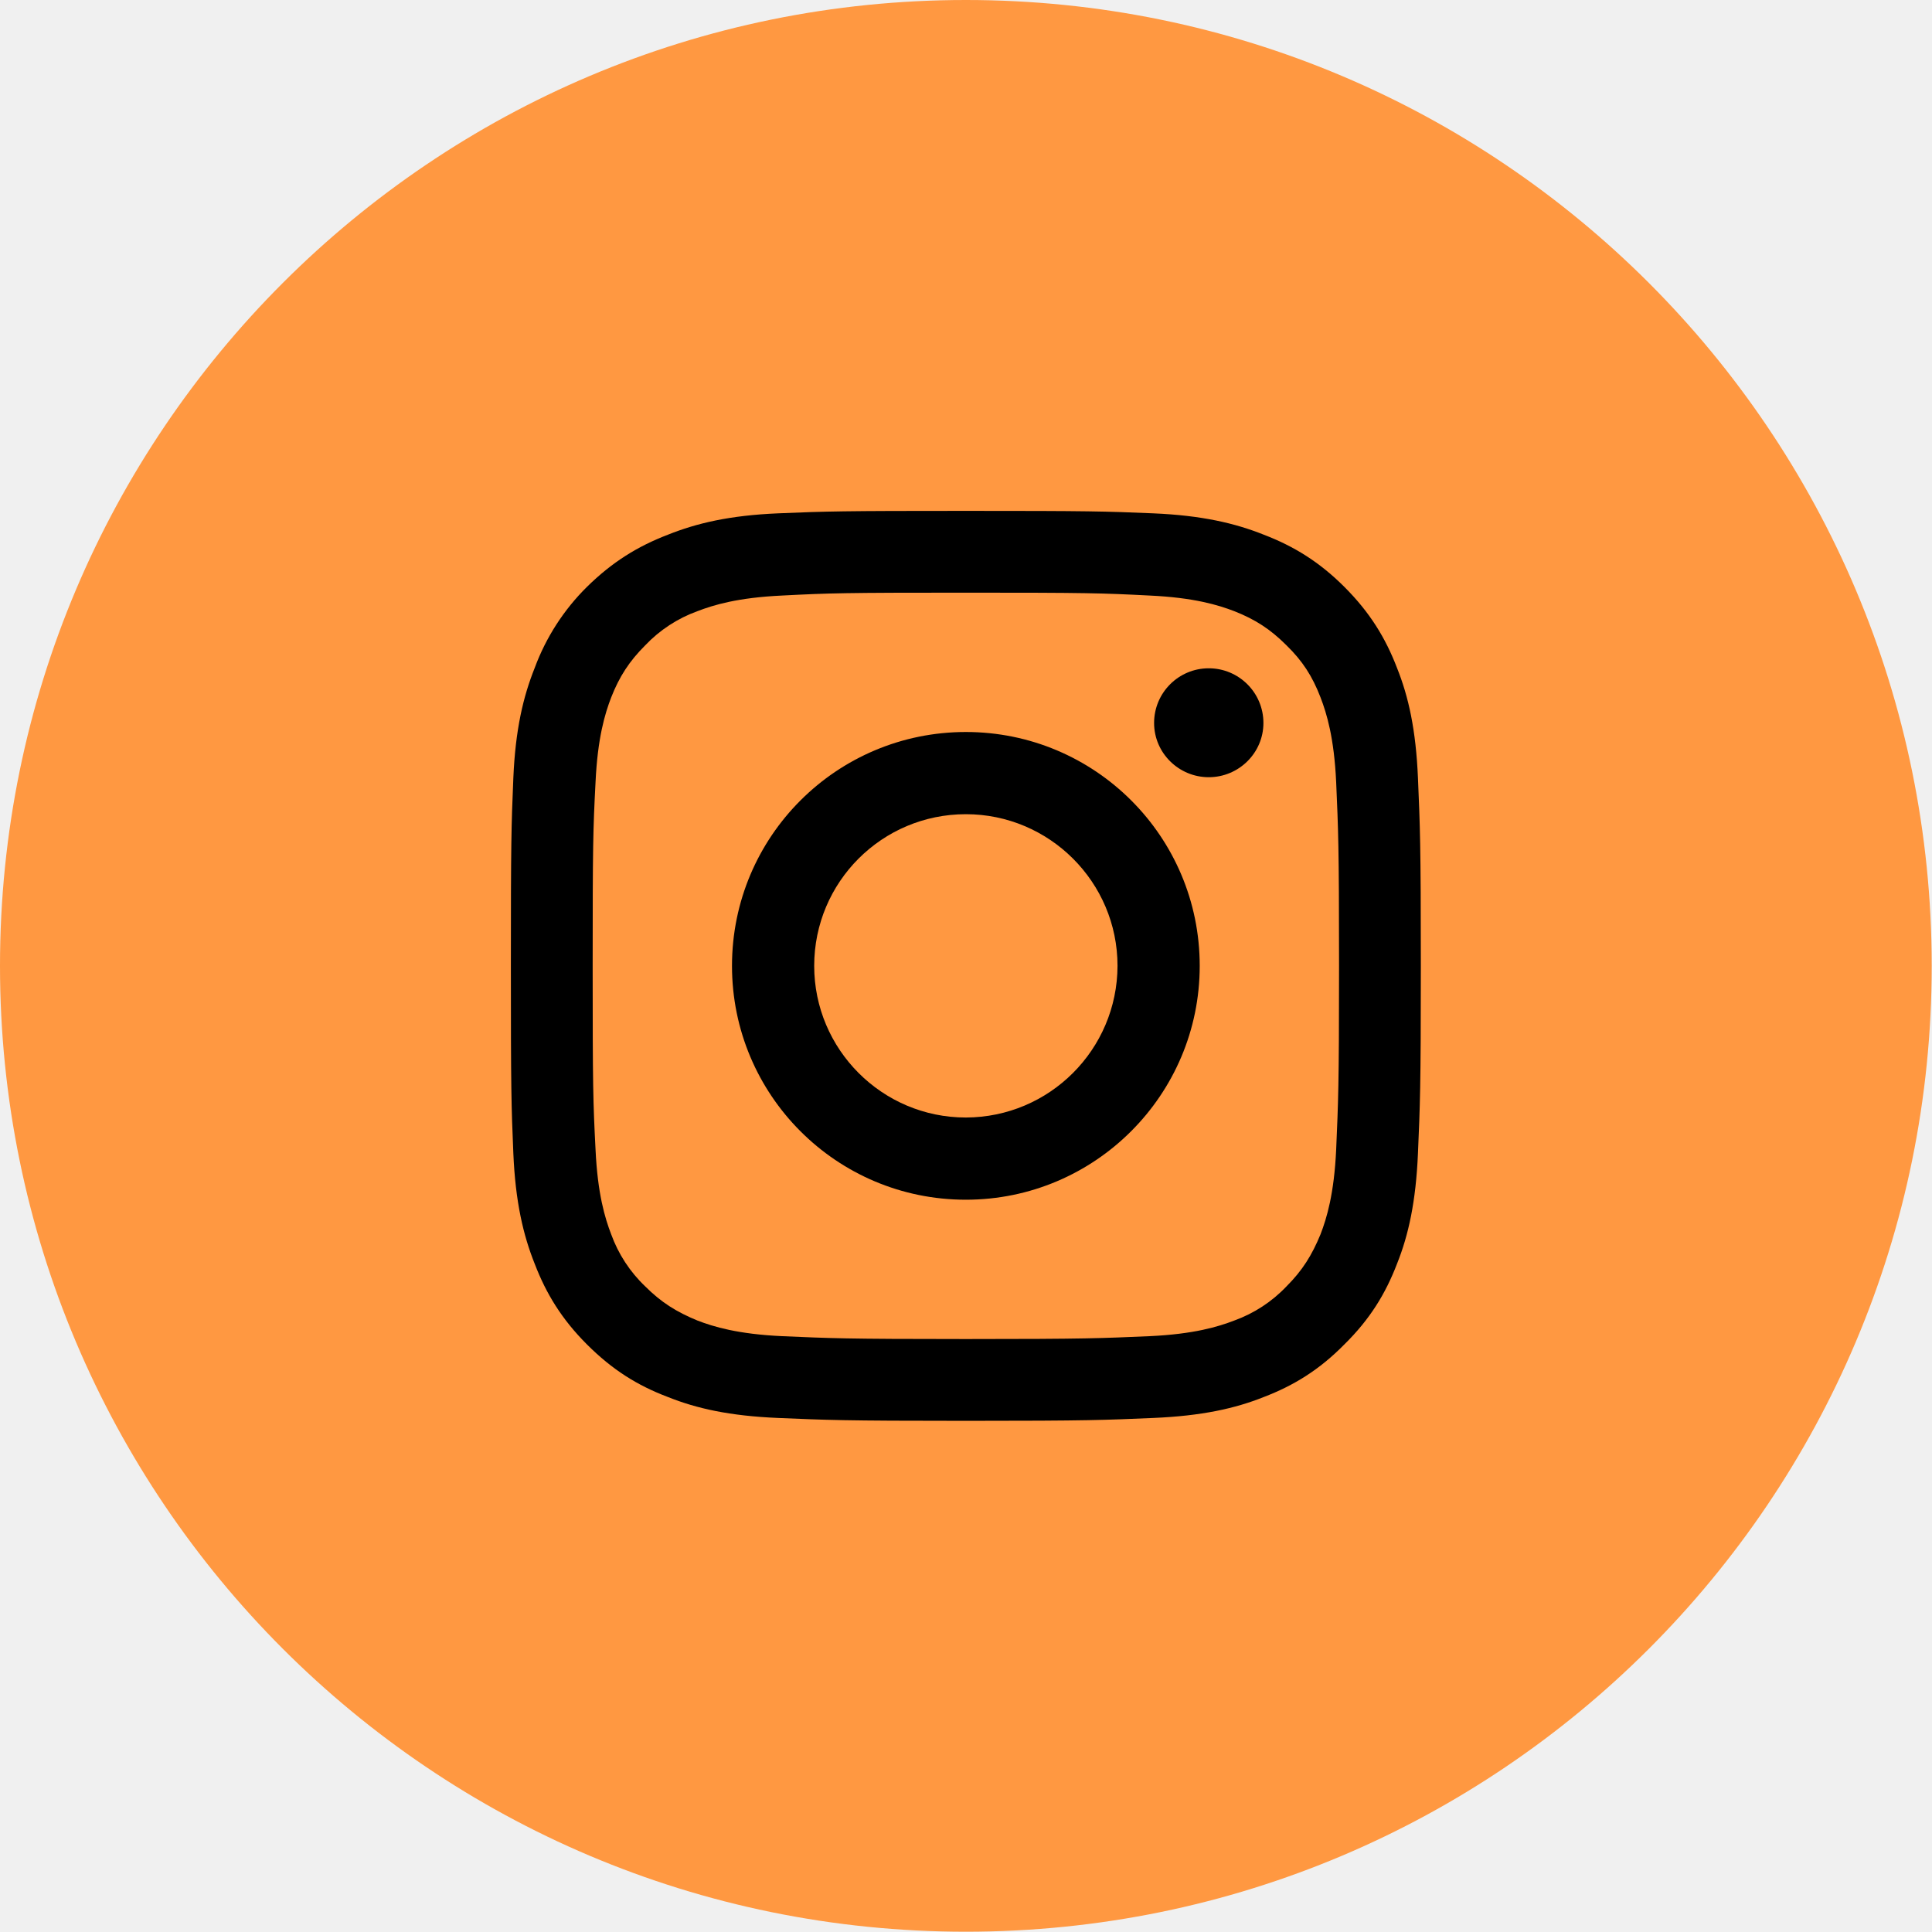
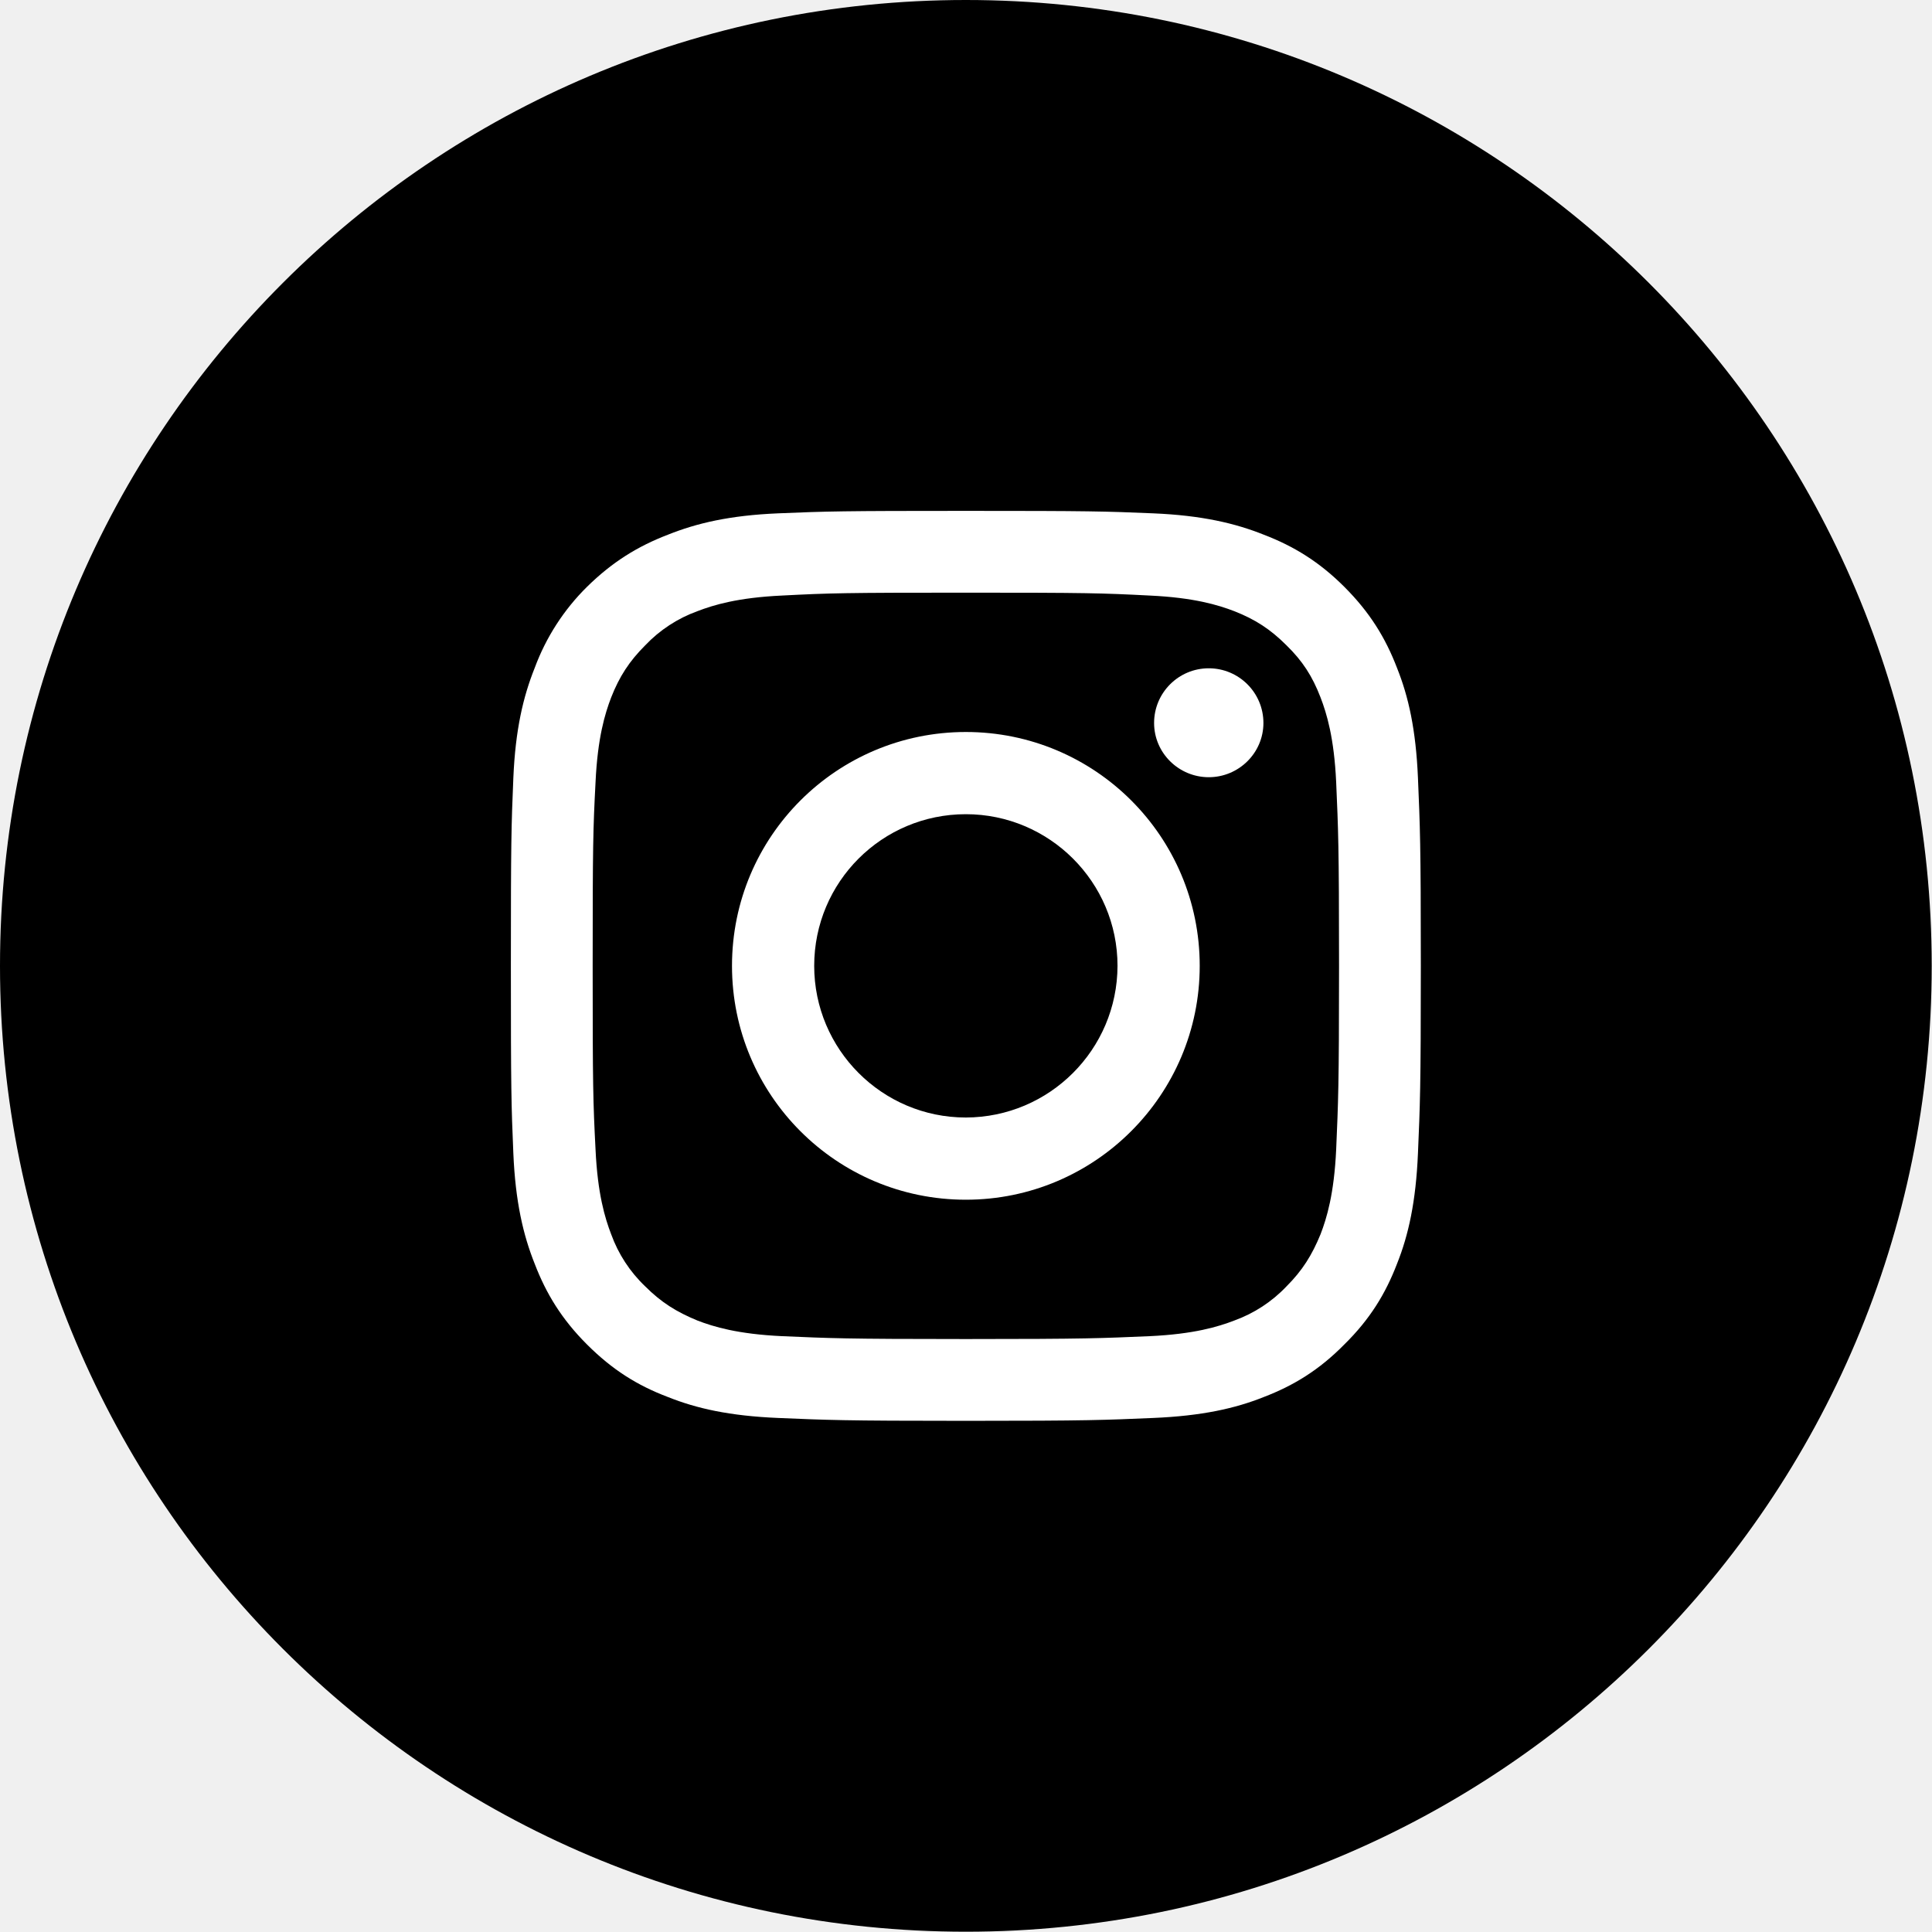
<svg xmlns="http://www.w3.org/2000/svg" width="47.007" height="47.007" viewBox="0 0 47.007 47.007">
-   <path fill="#FF9841" fill-rule="evenodd" d="M47 23.5C47 36.48 36.48 47 23.5 47S0 36.48 0 23.5 10.52 0 23.5 0 47 10.52 47 23.5Z" />
-   <path d="M23.5 14.42c2.95 0 3.3.01 4.47.07 1.08.05 1.67.23 2.06.38.51.2.88.44 1.27.83.39.38.63.75.83 1.27.15.39.33.98.38 2.06.05 1.16.07 1.51.07 4.47 0 2.95-.02 3.3-.07 4.47-.05 1.08-.23 1.67-.38 2.06-.21.51-.44.88-.83 1.27a3.3 3.3 0 0 1-1.27.83c-.39.15-.98.33-2.06.38-1.17.05-1.52.07-4.47.07-2.96 0-3.31-.02-4.47-.07-1.08-.05-1.67-.23-2.06-.38-.51-.21-.88-.44-1.27-.83a3.3 3.3 0 0 1-.83-1.27c-.15-.39-.33-.98-.38-2.06-.06-1.17-.07-1.52-.07-4.47 0-2.96.01-3.31.07-4.47.05-1.08.23-1.67.38-2.06.2-.51.44-.88.83-1.27a3.3 3.3 0 0 1 1.27-.83c.39-.15.98-.33 2.06-.38 1.16-.06 1.51-.07 4.47-.07Zm0-1.99c-3.01 0-3.38.01-4.57.06-1.18.05-1.98.24-2.68.52-.73.28-1.35.66-1.97 1.27a5.41 5.41 0 0 0-1.27 1.97c-.28.7-.47 1.5-.52 2.68-.05 1.19-.06 1.56-.06 4.57 0 3.01.01 3.38.06 4.56.05 1.18.24 1.99.52 2.69.28.73.66 1.35 1.27 1.96.62.62 1.23 1 1.97 1.28.7.28 1.5.46 2.68.51 1.19.05 1.56.07 4.57.07 3.01 0 3.38-.02 4.56-.07 1.18-.05 1.99-.23 2.69-.51.73-.28 1.35-.66 1.96-1.28.62-.61 1-1.23 1.28-1.96.28-.7.46-1.51.51-2.69.05-1.18.07-1.55.07-4.56s-.02-3.38-.07-4.57c-.05-1.18-.23-1.98-.51-2.68-.28-.73-.66-1.35-1.28-1.97-.61-.61-1.23-.99-1.96-1.27-.7-.28-1.51-.47-2.69-.52-1.18-.05-1.55-.06-4.56-.06Z" />
-   <path d="M23.5 17.81c-3.14 0-5.69 2.54-5.69 5.69 0 3.14 2.54 5.69 5.69 5.69 3.14 0 5.69-2.55 5.69-5.69 0-3.15-2.55-5.69-5.69-5.69Zm0 9.38c-2.04 0-3.69-1.66-3.69-3.69 0-2.04 1.65-3.69 3.69-3.69 2.03 0 3.69 1.65 3.69 3.69a3.7 3.7 0 0 1-3.69 3.69ZM30.74 17.59c0 .73-.6 1.32-1.33 1.32-.73 0-1.33-.59-1.33-1.32a1.33 1.33 0 1 1 2.66 0Z" />
+   <path fill-rule="evenodd" d="M47 23.5C47 36.48 36.48 47 23.5 47S0 36.48 0 23.5 10.52 0 23.5 0 47 10.52 47 23.5Z" />
+   <path d="M23.5 14.42c2.95 0 3.3.01 4.47.07 1.08.05 1.67.23 2.06.38.51.2.88.44 1.27.83.39.38.63.75.83 1.27.15.39.33.98.38 2.06.05 1.16.07 1.51.07 4.47 0 2.95-.02 3.3-.07 4.47-.05 1.08-.23 1.67-.38 2.06-.21.51-.44.88-.83 1.27a3.3 3.3 0 0 1-1.27.83c-.39.15-.98.33-2.06.38-1.17.05-1.52.07-4.47.07-2.96 0-3.31-.02-4.47-.07-1.08-.05-1.67-.23-2.06-.38-.51-.21-.88-.44-1.27-.83a3.3 3.3 0 0 1-.83-1.27c-.15-.39-.33-.98-.38-2.06-.06-1.17-.07-1.52-.07-4.47 0-2.96.01-3.31.07-4.47.05-1.08.23-1.67.38-2.06.2-.51.44-.88.83-1.27a3.3 3.3 0 0 1 1.27-.83c.39-.15.98-.33 2.06-.38 1.16-.06 1.51-.07 4.47-.07Zm0-1.99c-3.01 0-3.38.01-4.57.06-1.18.05-1.98.24-2.68.52-.73.28-1.35.66-1.97 1.27a5.41 5.41 0 0 0-1.27 1.97c-.28.7-.47 1.5-.52 2.68-.05 1.19-.06 1.56-.06 4.57 0 3.01.01 3.38.06 4.56.05 1.18.24 1.99.52 2.69.28.73.66 1.35 1.27 1.96.62.62 1.23 1 1.97 1.28.7.28 1.5.46 2.68.51 1.19.05 1.56.07 4.57.07 3.01 0 3.38-.02 4.56-.07 1.18-.05 1.99-.23 2.69-.51.73-.28 1.35-.66 1.96-1.28.62-.61 1-1.23 1.28-1.96.28-.7.46-1.51.51-2.69.05-1.18.07-1.55.07-4.56s-.02-3.38-.07-4.57c-.05-1.18-.23-1.98-.51-2.68-.28-.73-.66-1.35-1.28-1.97-.61-.61-1.23-.99-1.96-1.27-.7-.28-1.51-.47-2.69-.52-1.18-.05-1.55-.06-4.56-.06Z" fill="#fff" />
+   <path d="M23.5 17.81c-3.14 0-5.69 2.54-5.69 5.69 0 3.14 2.54 5.69 5.69 5.69 3.14 0 5.69-2.55 5.69-5.69 0-3.15-2.55-5.69-5.69-5.69Zm0 9.38c-2.04 0-3.69-1.66-3.69-3.69 0-2.04 1.65-3.69 3.69-3.69 2.03 0 3.69 1.65 3.69 3.69a3.7 3.7 0 0 1-3.69 3.69ZM30.74 17.59c0 .73-.6 1.32-1.33 1.32-.73 0-1.33-.59-1.33-1.32a1.33 1.33 0 1 1 2.66 0Z" fill="#fff" />
</svg>
